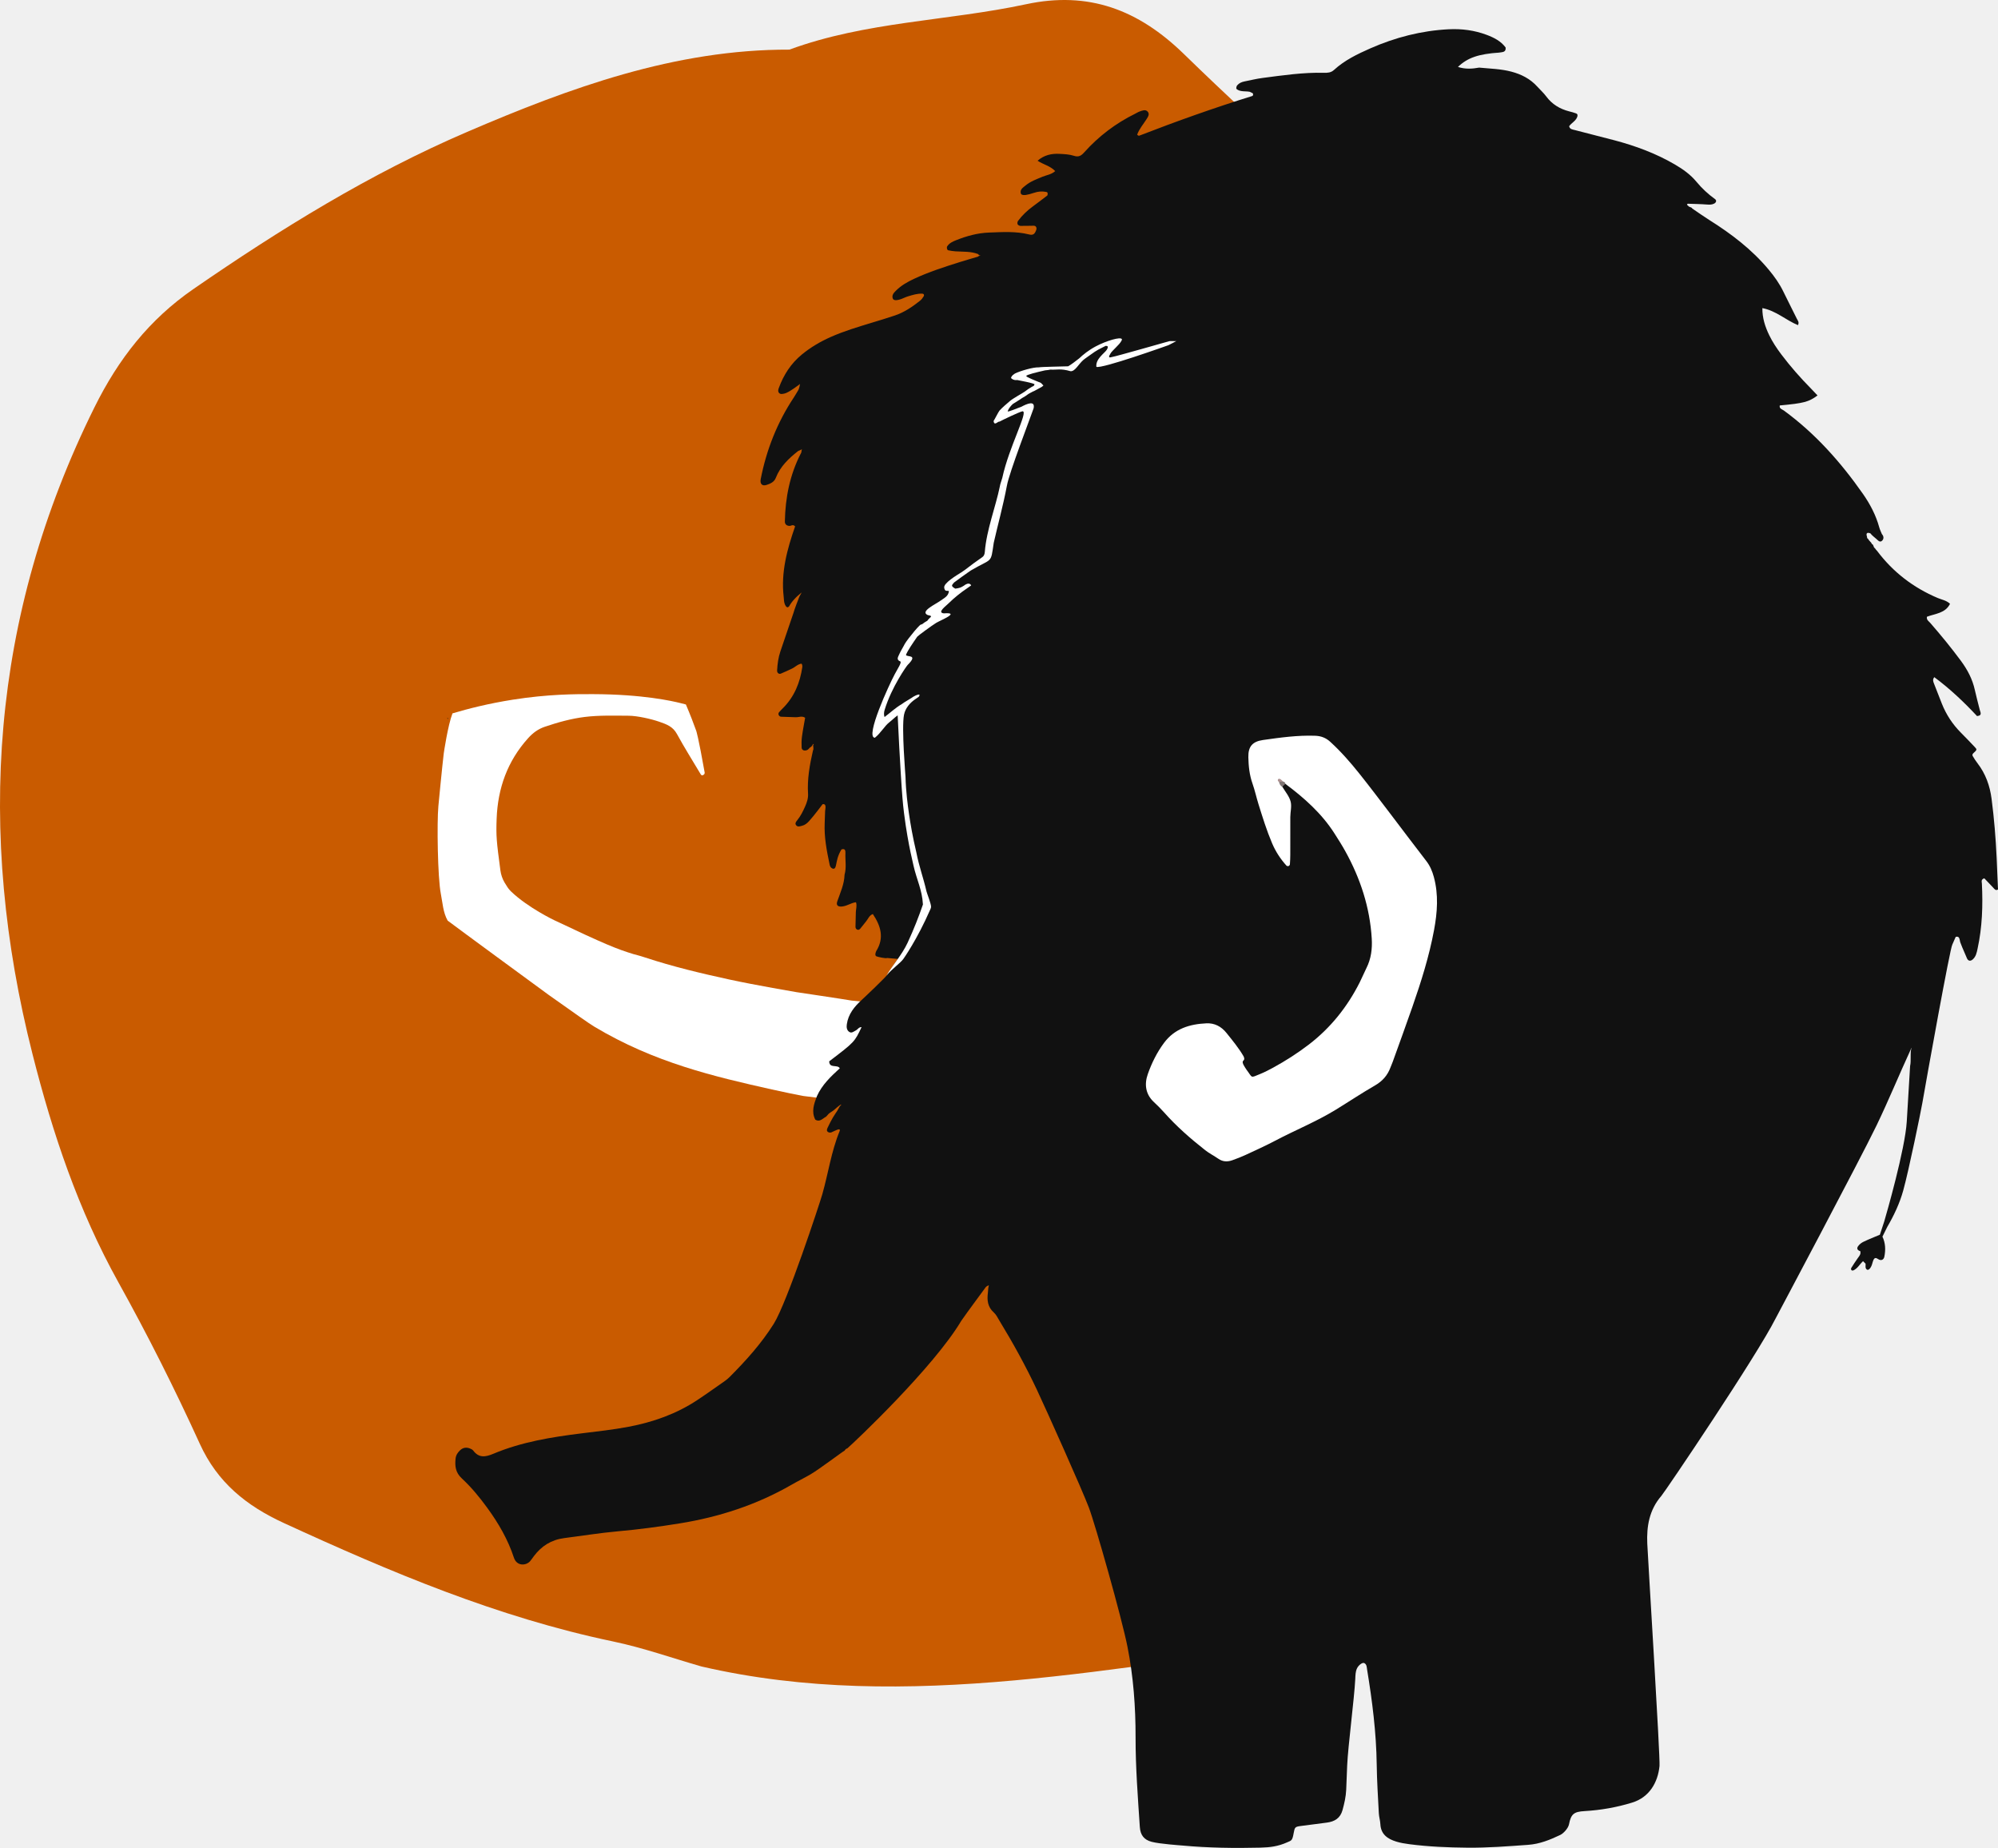
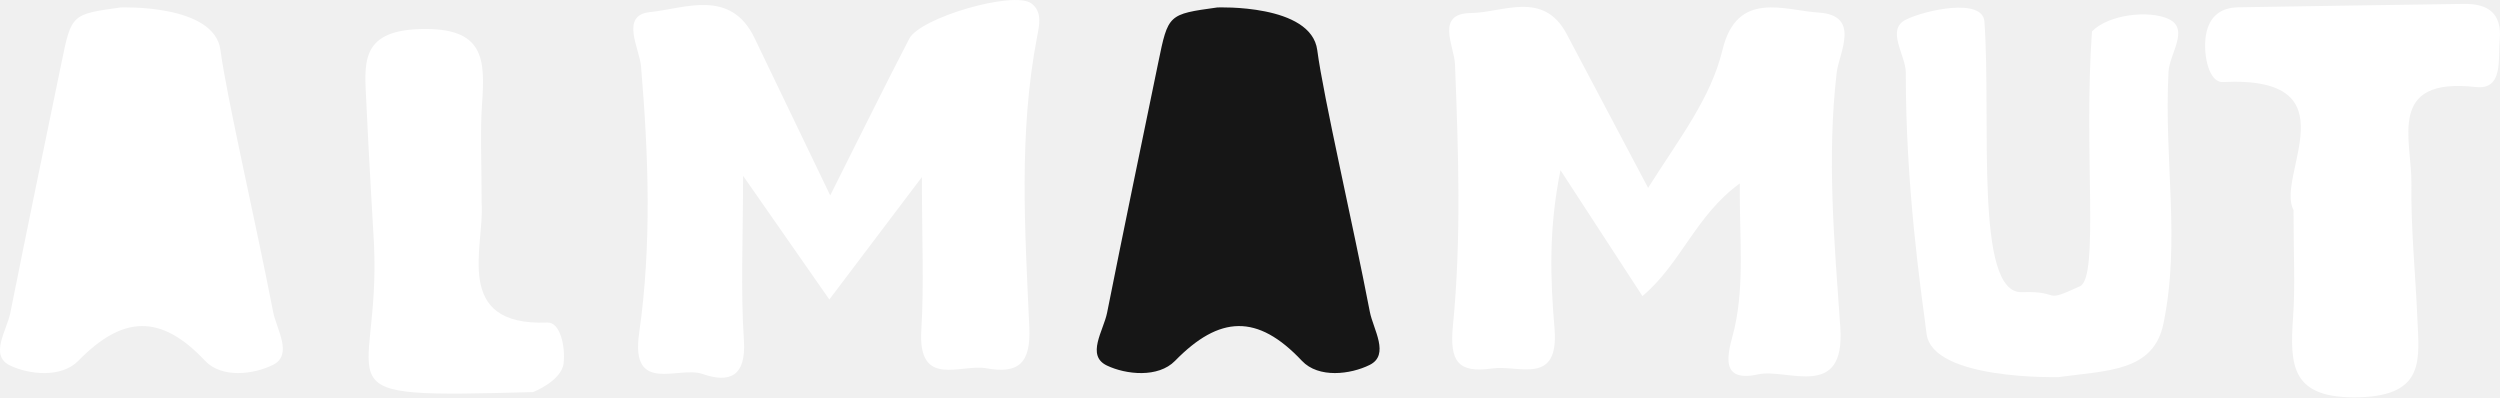
- <svg xmlns="http://www.w3.org/2000/svg" xmlns:xlink="http://www.w3.org/1999/xlink" version="1.1" id="Layer_1" x="0px" y="0px" width="778.54px" height="719.964px" viewBox="0 0 778.54 719.964" enable-background="new 0 0 778.54 719.964" xml:space="preserve">
-   <g>
-     <defs>
-       <rect id="SVGID_1_" width="778.54" height="719.964" />
-     </defs>
-     <clipPath id="SVGID_2_">
-       <use xlink:href="#SVGID_1_" overflow="visible" />
-     </clipPath>
-     <path clip-path="url(#SVGID_2_)" fill="#C95B00" d="M572.429,104.818c1.867,3.668,0.444,6.808-2.414,9.247   c-3.833,3.268-6.666,0.074-9.05-2.078c-33.358-30.118-67.445-59.531-99.569-90.865C443.573,3.738,424.169-3.563,399.816,1.653   c-30.619,6.558-62.421,6.726-92.209,17.681c-44.58-0.122-85.627,14.897-125.579,32.053C144.249,67.61,109.204,89.27,75.384,112.603   c-17.228,11.886-29.218,27.207-38.597,46.131C-3.702,240.429-9.214,324.235,12.643,410.586c7.84,30.973,17.86,60.887,33.475,88.98   c11.426,20.559,22.024,41.624,31.77,63.01c6.825,14.978,18.086,24.086,32.737,30.817c41.368,19.01,83.173,36.707,128.291,46.135   c11.668,2.438,22.968,6.455,34.437,9.748c80.244,18.577,162.417-0.654,246.033-10.332c12.02-0.159,24.056-0.711,36.057-0.415" />
-     <path clip-path="url(#SVGID_2_)" fill="#FFFFFF" d="M312.997,426.997c-2.55-0.485-6.909-1.341-12.279-2.545   c-22.388-5.021-45.784-10.447-69.165-24.472c-2.139-1.284-7.364-5.011-17.84-12.421c-0.5-0.354-36.794-26.955-39.275-28.875   c-1.816-3.225-1.954-6.888-2.652-10.393c-1.266-6.354-1.558-27.937-0.971-34.188c0.04-0.552,1.536-15.951,2.098-20.567   c0.053-0.438,1.61-10.963,3.389-15.561l0.013-0.041c6.219-1.858,14.152-3.86,23.479-5.33c13.8-2.173,24.355-2.187,31.209-2.166   c19.624,0.059,31.081,2.741,33.905,3.429c0.99,0.242,1.811,0.455,2.376,0.605l-0.032-0.034c1.694,3.968,3.025,7.46,4.042,10.291   c0,0,0.8,2.225,3.271,16.173c0.014,0.079,0.051,0.296-0.041,0.528c-0.101,0.253-0.32,0.438-0.6,0.566   c-0.597,0.274-0.834-0.242-1.052-0.607c-3.055-5.118-6.227-10.173-9.083-15.399c-1.584-2.9-3.905-3.758-6.965-4.818   c-3.03-1.049-8.437-2.301-11.905-2.318c-5.76-0.028-11.471-0.215-17.083,0.476c-5.308,0.654-10.474,2.107-15.548,3.822   c-2.585,0.873-4.644,2.384-6.508,4.455c-8.049,8.941-11.813,19.472-12.258,31.361c-0.256,6.862-0.045,8.742,1.453,20.088   c0.224,1.699,0.775,3.338,1.648,4.812c0.353,0.595,0.753,1.241,1.171,1.861c0.033,0.048,0.604,0.888,1.375,1.625   c6.641,6.35,16.841,11.186,16.841,11.186c19.657,9.321,24.307,11.196,30.859,13.198c0.796,0.243,2.065,0.499,4.512,1.307   c10.758,3.551,21.726,6.169,32.813,8.579c10.053,2.186,26.1,4.916,26.1,4.916s18.899,2.814,21.573,3.296l10.302,1.019l-6.5,38.957   L312.997,426.997z" />
-     <path clip-path="url(#SVGID_2_)" fill="#E6ECEC" d="M572.916,26.339c-2.428,0.801-4.959,0.608-7.453,0.769   c-0.883,0.057-1.601-0.386-1.839-1.161c-0.186-0.606,0.332-1.142,0.89-1.511c3.056-2.028,6.423-3.278,10.01-3.928   c1.853-0.336,3.729-0.533,5.596-0.793c1.578,0.6,2.982,0.547,3.969-1.064c0.979,1.631,0.841,2.652-0.438,2.731   c-1.865,0.115-3.744-0.009-5.609,0.1c-4.376,0.258-8.428,1.473-12.6,4.454C568.399,26.096,570.657,26.217,572.916,26.339" />
-     <path clip-path="url(#SVGID_2_)" fill="#585553" d="M584.088,18.651c-0.095,1.964-0.132,2.063-1.455,1.842   c-0.857-0.143-1.678-0.511-2.514-0.778c1.035-0.415,2.415,0.047,3.111-1.225C583.529,18.477,583.815,18.531,584.088,18.651" />
-     <path clip-path="url(#SVGID_2_)" fill="#111111" d="M763.813,367.067c-0.301-1.243-0.256-2.447-1.758-2.053L760.748,368   c-0.861,1.167-9.927,51.569-11.698,61.787c-0.592,3.407-5.255,26.178-7.438,34.046c-1.389,5.003-3.609,9.702-6.228,14.196   l-1.871,3.778c1.199,2.521,1.278,5.159,0.735,7.832c-0.247,1.213-1.281,1.673-2.398,0.919c-0.873-0.591-1.4-0.596-1.822,0.294   c-0.334,0.703-0.446,1.51-0.747,2.232c-0.568,1.362-1.364,1.965-1.917,1.486c-0.684-0.592-0.341-1.472-0.426-2.231   c-0.334-0.327-0.669-0.654-1.004-0.982c-1.259,1.17-2.07,2.807-3.702,3.578c-0.216,0.103-0.65,0.084-0.785-0.062   c-0.158-0.172-0.23-0.626-0.113-0.815c0.826-1.33,1.681-2.646,2.591-3.92c0.553-0.773,1.217-1.466,0.98-2.528l0.013-0.13   c-1.147-0.34-1.545-1.031-0.891-1.959c0.51-0.725,1.319-1.344,2.128-1.731c2.078-0.994,4.231-1.832,6.354-2.731l1.699-5.167   c0.763-2.553,8.149-28.184,8.781-38.931c0.268-4.536,1.128-18.939,1.297-21.6c0.469-2.169-0.017-4.403,0.412-6.583   c0.121-0.617,0.04,0.166,0.092-0.463c-0.22,0.112-0.138,0.363-0.244,0.556c-4.544,9.857-8.644,19.887-13.345,29.643   c-6.287,13.048-39.159,74.854-39.294,75.123c-7.484,14.846-43.027,67.431-44.565,69.204c-4.677,5.395-5.765,11.813-5.462,18.58   c0.296,6.617,5.092,83.359,4.764,86.626c-0.648,6.447-3.961,12.192-10.645,14.252c-6.058,1.868-12.258,2.952-18.584,3.318   c-4.148,0.24-5.251,1.147-6.039,5.147c-0.304,1.547-2.152,3.545-3.389,4.134c-3.988,1.897-7.971,3.537-12.538,3.864   c-7.871,0.563-15.73,1.183-23.626,1.108c-7.575-0.069-15.141-0.384-22.661-1.359c-1.717-0.224-3.453-0.506-5.101-1.015   c-3.354-1.036-5.992-2.804-6.191-6.809c-0.07-1.409-0.522-2.799-0.596-4.208c-0.326-6.304-0.739-12.609-0.822-18.918   c-0.164-12.507-1.732-24.855-3.76-37.164c-0.149-0.909-0.095-1.942-1.109-2.453c-0.686-0.345-2.211,0.788-2.815,2.065   c-0.628,1.325-0.604,2.77-0.677,4.177c-0.395,7.723-2.8,25.936-3.153,33.66c-0.146,3.152-0.234,6.308-0.377,9.461   c-0.123,2.69-0.712,5.29-1.426,7.89c-0.885,3.216-3.1,4.517-6.145,4.907c-3.437,0.439-6.876,0.871-10.309,1.341   c-2.006,0.274-2.195,0.488-2.581,2.694c-0.517,2.943-0.809,2.924-2.519,3.635c-3.499,1.562-6.581,1.982-10.456,2.08   c-9.959,0.251-20.351,0.101-30.251-0.814c-0.78-0.073-8.923-0.617-12.125-1.456c-2.95-0.773-4.397-2.617-4.604-5.755   c-0.77-11.646-1.677-23.28-1.657-34.965c0.021-11.858-0.85-23.671-3.16-35.298c-2.272-11.446-12.534-47.584-15.038-54.209   c-2.616-6.922-16.273-37.429-20.234-45.853c-4.369-9.291-9.321-18.261-14.658-27.022c-0.656-1.077-1.221-2.301-2.134-3.111   c-2.437-2.161-2.709-4.841-2.311-7.779c0.111-1.362,0.096-1.897,0.388-2.812c-0.178,0.036-0.459,0.114-0.756,0.303   c-0.322,0.205-0.521,0.449-0.628,0.604c-3.138,4.306-6.349,8.563-9.4,12.93c-10.764,18.113-41.543,47.231-44.458,49.735   l0.028-0.027c-0.561,0.041-1.037,0.856-1.037,0.856c-0.461,0.148-9.981,7.329-13.234,9.223c-2.45,1.426-5.006,2.671-7.464,4.086   c-13.554,7.806-28.178,12.56-43.548,15.036c-7.927,1.277-15.888,2.352-23.903,3.064c-7.06,0.629-14.073,1.769-21.109,2.667   c-4.972,0.636-8.853,3.077-11.822,7.058c-0.471,0.631-0.902,1.297-1.412,1.894c-1.584,1.854-5.236,2.063-6.343-1.316   c-2.321-7.081-6.03-13.467-10.435-19.498c-2.991-4.097-6.198-8.002-9.891-11.419c-2.449-2.267-2.711-4.777-2.411-7.69   c0.138-1.338,0.82-2.362,1.755-3.249c1.156-1.098,2.501-1.252,3.936-0.66c0.43,0.178,0.915,0.411,1.18,0.766   c2.244,2.992,4.802,2.538,7.882,1.244c11.008-4.624,22.687-6.496,34.449-7.953c6.099-0.755,12.208-1.411,18.26-2.563   c9.546-1.816,18.541-4.982,26.676-10.361c3.678-2.431,7.263-5.001,10.875-7.53c0.643-0.45,1.25-0.971,1.805-1.526   c6.352-6.369,12.324-12.993,17.165-20.684c5.153-8.188,17.936-47.013,18.924-50.491c2.319-8.167,3.479-16.607,6.702-24.467   c0.75-1.829-2.026-0.071-3.216,0.38c-0.417,0.158-0.988,0.044-1.308-0.183c-0.624-0.44-0.353-1.124-0.1-1.682   c0.193-0.422,1.69-3.567,2.94-5.344c0.54-0.769,1.043-1.552,1.471-2.389c0.147-0.296,0.326-0.569,0.507-0.801   c0.246-0.053,0.362-0.231,0.274-0.501c-0.257,0.187-0.482,0.343-0.733,0.506c-0.27,0.219-0.526,0.411-0.779,0.614   c-0.239,0.229-0.489,0.438-0.736,0.647c-0.234,0.222-0.486,0.425-0.74,0.621c-0.249,0.196-0.517,0.367-0.79,0.528   c-0.392,0.25-0.78,0.51-1.116,0.837c-0.307,0.359-0.601,0.729-0.947,1.053c-0.139,0.077-0.279,0.152-0.419,0.228   c-1.145,0.747-2.201,1.867-3.755,0.891c-1.607-3.171-0.484-6.147,0.636-9.123c1.986-4.45,5.441-7.7,8.921-10.884   c-0.929-1.608-4.091,0.188-4.13-2.711c9.869-7.513,9.869-7.513,12.612-13.315c-1.056-0.078-1.474,0.896-2.223,1.273   c-0.825,0.417-1.634,1.203-2.573,0.58c-1.027-0.68-1.106-1.884-0.949-2.98c0.564-3.961,2.925-6.855,5.765-9.445   c0.627-0.564,9.978-9.36,10.579-10.535l-0.9,1.008l4.43-6.482l-4.18-0.37c-0.409,0.312-3.598-0.415-4.093-0.618   c-0.664-0.272-0.519-1.021-0.309-1.635c0.051-0.148,0.089-0.308,0.17-0.438c3.232-5.163,1.739-9.851-1.325-14.431   c-1.401,0.531-1.785,1.827-2.559,2.766c-0.799,0.968-1.531,1.994-2.351,2.942c-0.284,0.328-0.694,0.62-1.239,0.346   c-0.494-0.249-0.616-0.695-0.612-1.14c0.017-1.883,0.078-3.765,0.136-5.647c0.039-1.242,0.511-2.473,0.056-3.856   c-2.007,0.226-3.685,1.621-5.752,1.681c-1.405,0.041-2.023-0.624-1.539-2.012c1.188-3.402,2.725-6.704,2.839-10.397   c0.797-2.766,0.226-5.59,0.338-8.385c0.038-0.935-0.089-1.995-1.559-1.449c-0.772,1.28-1.214,2.431-1.482,3.335   c-0.645,2.178-0.577,3.929-1.406,4.156c-0.427,0.117-0.892-0.226-0.987-0.297c-0.628-0.464-0.716-1.297-0.78-1.601   c-1.101-5.224-2.102-10.455-1.869-15.836c0.068-1.565,0.112-3.132,0.167-4.698c0.084-1.049,0.656-2.953-0.976-2.704   c0,0-3.377,4.537-5.293,6.622c-0.753,0.819-1.604,1.527-2.721,1.791c-0.748,0.178-1.595,0.553-2.221-0.115   c-0.684-0.729-0.155-1.429,0.346-2.04c1.313-1.6,2.214-3.439,3.05-5.309c0.71-1.59,1.275-3.225,1.164-5.014   c-0.354-5.726,0.653-11.298,1.919-16.84c0.428-0.746-0.06-1.55,0.133-2.267c-0.014,0.041,0.224-0.231,0.224-0.231   s-0.359-0.042-0.359-0.011c-0.262,0.601-0.607,1.094-1.201,1.363c-0.344,0.324-0.634,0.776-1.041,0.947   c-1.132,0.475-2.132,0.05-2.172-0.942c-0.058-1.406-0.065-2.835,0.121-4.226c0.332-2.483,0.825-4.945,1.247-7.396   c-1.248-0.85-2.494-0.149-3.699-0.212c-1.886-0.098-3.778-0.088-5.663-0.192c-0.863-0.048-1.337-1.102-0.812-1.732   c0.502-0.604,1.07-1.153,1.623-1.713c4.387-4.435,6.574-9.898,7.457-15.967c0.043-0.297-0.045-0.619-0.109-0.922   c-0.026-0.119-0.152-0.217-0.246-0.343c-1.47,0.198-2.448,1.356-3.719,1.945c-1.422,0.659-2.835,1.343-4.287,1.931   c-0.795,0.322-1.524-0.305-1.471-1.24c0.141-2.521,0.465-5.016,1.285-7.423c1.722-5.062,3.442-10.125,5.163-15.188   c0.061-0.489,1.892-5.345,2.192-6.062c0.26-0.463,0.517-0.924,0.747-1.37c-0.013,0.021,0.199-0.322,0.199-0.322   s-2.661,1.927-4.402,4.542l0.007-0.011c-0.56,1.174-1.276,1.952-2.087,0.274c-0.452-0.933-0.429-2.003-0.54-3.121   c-1.124-9.589,1.382-18.615,4.451-27.443c-0.856-0.947-1.568-0.122-2.263-0.178c-1.154-0.091-1.748-0.706-1.727-1.781   c0.181-9.216,1.925-18.066,6.155-26.336c0.344-0.379,0.261-0.88,0.372-1.315c-0.004,0.008,0.143-0.382,0.143-0.382   s-0.403,0.109-0.405,0.119c-0.356,0.282-0.816,0.334-1.181,0.581c-3.606,2.861-6.903,5.96-8.623,10.405   c-0.619,1.598-2.106,2.268-3.64,2.757c-1.676,0.535-2.595-0.437-2.232-2.295c2.232-11.413,6.421-22.031,12.86-31.739   c0.607-0.915,1.144-1.875,1.713-2.815c0.455-0.616,0.752-2.51,0.752-2.51s-4.417,3.437-6.054,3.735   c-0.776,0.142-1.579,0.435-2.177-0.297c-0.433-0.529-0.286-1.193-0.069-1.789c1.872-5.131,4.715-9.59,8.976-13.093   c3.434-2.822,7.214-5.05,11.27-6.85c5.197-2.305,10.63-3.916,16.051-5.57c3.01-0.918,6.029-1.818,9.009-2.828   c3.628-1.228,6.755-3.361,9.729-5.717c0.598-0.475,1.093-1.134,1.479-1.799c0.204-0.352,0.084-0.925-0.562-0.961   c-1.929-0.106-3.737,0.495-5.547,1.026c-0.902,0.265-1.745,0.723-2.634,1.039c-1.985,0.704-3.096,0.607-3.365-0.267   c-0.39-1.266,0.414-2.111,1.173-2.882c2.017-2.049,4.479-3.463,7.06-4.667c5.863-2.737,12.009-4.713,18.17-6.641   c2.253-0.705,4.525-1.347,6.789-2.018c0.301-0.348,0.734-0.358,1.137-0.443c-0.432-0.015-0.818-0.113-1.006-0.564   c-2.865-1.126-5.894-0.881-8.872-1.081c-0.93-0.063-1.86-0.212-2.775-0.394c-0.521-0.104-0.731-1.114-0.428-1.573   c0.835-1.262,2.149-1.848,3.458-2.37c4.126-1.645,8.412-2.825,12.844-2.98c5.188-0.181,10.41-0.559,15.553,0.729   c1.596,0.399,2.222-0.102,2.817-1.727c0.319-0.873-0.092-1.658-0.943-1.661c-1.732-0.006-3.467,0.092-5.198,0.057   c-0.388-0.008-0.945-0.303-1.102-0.624c-0.164-0.336-0.091-0.974,0.14-1.287c1.606-2.169,3.546-4.013,5.718-5.618   c1.902-1.407,3.799-2.824,5.668-4.276c0.175-0.136,0.175-0.555,0.177-0.844c0.004-0.382-0.256-0.509-0.629-0.582   c-1.591-0.314-3.136-0.18-4.662,0.345c-0.596,0.205-1.207,0.371-1.814,0.542c-1.974,0.553-3.198,0.441-3.38-0.378   c-0.338-1.53,0.914-2.209,1.827-2.979c1.96-1.652,4.363-2.488,6.691-3.461c1.567-0.654,3.367-0.814,4.908-2.176   c-1.939-2.047-4.657-2.566-6.87-4.046c2.595-2.249,5.489-2.838,8.558-2.675c1.885,0.1,3.845,0.179,5.61,0.759   c1.894,0.622,2.877-0.081,4.034-1.372c5.645-6.294,12.277-11.313,19.871-15.049c0.565-0.278,1.101-0.64,1.691-0.839   c1.028-0.346,2.226-0.919,3.1,0.011c0.925,0.982,0.177,2.048-0.412,2.981c-1.256,1.988-2.837,3.782-3.644,6.011   c0.171,0.161,0.263,0.295,0.39,0.353c0.13,0.06,0.315,0.103,0.438,0.056c14.556-5.638,29.252-10.875,44.164-15.496   c0.654-1.23-0.546-1.184-1.092-1.588c-1.533-0.316-3.171,0.021-4.631-0.722c-0.266-0.134-0.648-0.4-0.65-0.609   c-0.006-0.409,0.111-0.913,0.368-1.213c0.74-0.864,1.757-1.296,2.866-1.511c2.315-0.45,4.614-1.03,6.95-1.335   c7.957-1.039,15.907-2.211,23.97-2.022c1.426,0.034,2.73-0.015,3.928-1.112c4.117-3.776,9.098-6.172,14.141-8.395   c9.732-4.29,19.917-6.911,30.547-7.449c5.039-0.255,10.06,0.387,14.844,2.195c2.815,1.064,5.466,2.401,7.336,4.895   c0.221,1.917-1.242,1.777-2.417,1.985c-8.064,0.535-12.421,1.995-16.165,5.598c2.876,0.955,5.562,0.747,8.267,0.266   c4.212,0.414,8.44,0.478,12.598,1.585c3.936,1.048,7.314,2.795,10.045,5.805c1.161,1.281,2.472,2.451,3.495,3.833   c2.266,3.058,5.276,4.869,8.895,5.811c0.913,0.237,1.837,0.456,2.713,0.796c0.725,0.281,0.684,0.876,0.413,1.532   c-0.628,1.518-2.204,2.197-3.091,3.479c0.254,1.198,1.31,1.25,2.114,1.463c5.163,1.373,10.354,2.642,15.519,4.009   c8.236,2.181,16.178,5.109,23.565,9.426c3.143,1.836,6.06,3.897,8.416,6.745c2.107,2.546,4.528,4.806,7.233,6.745   c0.732,0.525,0.454,1.363-0.381,1.771c-0.897,0.44-1.762,0.42-2.731,0.345c-2.494-0.194-5.001-0.22-7.502-0.314   c-0.269,0.161-0.354,0.314-0.257,0.46c0.094,0.142,0.189,0.213,0.284,0.213l0.064,0.042c0.308,0.728,1.315,0.453,1.646,1.149   c2.215,1.497,4.388,3.06,6.651,4.481c8.589,5.39,16.577,11.478,23.123,19.318c2.234,2.677,4.234,5.475,5.75,8.63   c1.705,3.552,3.543,7.04,5.264,10.584c0.309,0.635,0.972,1.253,0.41,2.428c-4.676-1.909-8.534-5.628-13.883-6.637   c-0.027,3.875,1.088,7.26,2.657,10.515c1.307,2.705,2.975,5.196,4.782,7.593c3.521,4.666,7.372,9.042,11.477,13.201   c0.873,0.884,1.714,1.799,2.585,2.716c-3.435,2.542-5.303,3.028-14.719,3.904c-0.264,1.291,0.931,1.485,1.595,1.97   c12.232,8.944,22.14,20.079,30.787,32.431c2.831,4.045,5.079,8.33,6.39,13.102c0.245,0.895,0.679,1.739,1.025,2.607   c0.724,0.78,0.819,1.758,0.181,2.477c-0.885,0.996-1.645,0.039-2.282-0.534c-0.796-0.715-1.685-1.335-2.351-2.189l-0.071-0.069   c-1.673-0.549-1.599,0.363-1.255,1.501c-0.026,0.313,0.104,0.536,0.389,0.668c0.181,0.355,0.418,0.667,0.707,0.94l0.031,0.045   c0.349,0.284,0.604,0.637,0.781,1.05v0.002c0.764,0.259,0.468,1.275,1.142,1.599l0.1,0.143c0.229,0.341,0.488,0.657,0.781,0.945   c6.203,8.252,14.104,14.305,23.603,18.325c1.565,0.663,3.345,0.894,4.794,2.263c-1.85,3.753-5.831,3.812-9.012,5.051   c-0.199,1.269,0.749,1.755,1.322,2.412c4.149,4.759,8.141,9.64,11.902,14.715c2.573,3.47,4.536,7.18,5.463,11.427   c0.537,2.462,1.208,4.894,1.818,7.339c0.175,1.104,1.364,2.556-0.963,2.8c-5.144-5.511-10.596-10.674-16.664-15.165   c-0.722,0.923-0.432,1.679-0.156,2.396c1.012,2.645,2.048,5.282,3.097,7.913c1.714,4.299,4.199,8.09,7.475,11.369   c1.782,1.783,3.521,3.608,5.258,5.435c1.025,1.079,1.059,1.155-0.437,2.499c-0.499,0.449-0.423,0.839-0.229,1.175   c0.549,0.951,1.159,1.876,1.83,2.746c3.156,4.103,4.822,8.753,5.489,13.869c0.999,7.659,1.619,15.344,1.979,23.054   c0.19,4.087,0.349,8.175,0.521,12.267c-0.941,0.579-1.364-0.182-1.876-0.721c-1.181-1.244-2.364-2.485-3.456-3.631   c-1.385,0.444-0.98,1.33-0.945,2.028c0.42,8.529,0.147,17.007-1.682,25.388c-0.337,1.547-0.611,3.074-1.9,4.2   c-0.861,0.752-1.763,0.631-2.229-0.432c-0.63-1.437-1.239-2.883-1.856-4.325L763.813,367.067z" />
-     <path clip-path="url(#SVGID_2_)" fill="#FFFFFF" d="M484.496,414.79c0.409,0.67,0.763,1.382,1.234,2.003   c2.448,3.221,1.371,3.248,5.243,1.668c1.745-0.712,3.437-1.575,5.091-2.48c4.845-2.647,9.498-5.623,13.876-8.97   c8.521-6.516,15.061-14.714,19.889-24.279c0.922-1.827,1.689-3.731,2.611-5.559c1.833-3.633,2.313-7.509,2.075-11.492   c-0.726-12.173-4.44-23.458-10.322-34.069c-1.297-2.339-2.738-4.601-4.178-6.857c-4.995-7.829-11.798-13.877-19.162-19.366   c-0.44-0.094-0.897-0.141-1.273-0.414c0.004,0.009-0.385-0.136-0.385-0.136s0.099,0.402,0.104,0.41   c0.081,0.443,0.016,0.918,0.376,1.268c1.115,1.895,2.66,3.672,3.217,5.719c0.513,1.881-0.099,4.052-0.111,6.095   c-0.033,4.891,0.004,9.781-0.01,14.672c-0.003,1.258-0.059,2.518-0.151,3.773c-0.019,0.234-0.291,0.556-0.519,0.639   c-0.229,0.083-0.657,0.019-0.812-0.151c-2.341-2.591-4.227-5.478-5.596-8.701c-2.101-4.942-3.695-10.06-5.288-15.177   c-0.843-2.706-1.44-5.493-2.38-8.163c-1.174-3.333-1.522-6.768-1.593-10.235c-0.083-4.096,1.565-6.085,5.715-6.677   c6.709-0.956,13.425-1.887,20.246-1.659c2.353,0.079,4.226,0.783,5.958,2.365c4.095,3.737,7.736,7.885,11.183,12.196   c4.134,5.174,8.124,10.464,12.144,15.728c4.691,6.141,9.301,12.344,14.043,18.445c1.493,1.921,2.365,3.983,2.999,6.322   c1.872,6.9,1.345,13.797,0.073,20.637c-1.905,10.248-5.04,20.18-8.467,30.011c-2.489,7.144-5.09,14.247-7.649,21.366   c-0.266,0.741-0.602,1.457-0.878,2.194c-1.148,3.064-3.104,5.305-6.01,6.978c-5.188,2.989-10.176,6.323-15.283,9.456   c-7.54,4.626-15.761,7.931-23.565,12.051c-3.757,1.984-7.64,3.734-11.495,5.523c-1.714,0.795-3.48,1.485-5.263,2.115   c-1.862,0.656-3.686,0.634-5.415-0.564c-1.682-1.165-3.54-2.092-5.143-3.35c-5.713-4.486-11.174-9.257-16.009-14.709   c-1.254-1.414-2.604-2.75-3.986-4.04c-3.316-3.097-3.755-6.99-2.38-10.893c1.512-4.292,3.538-8.409,6.296-12.134   c4.153-5.607,10.034-7.351,16.554-7.656c3.188-0.148,5.812,1.249,7.811,3.748c2.362,2.953,4.781,5.867,6.688,9.155   C485.53,413.704,483.506,412.641,484.496,414.79" />
-     <path clip-path="url(#SVGID_2_)" fill="#7E7473" d="M499.675,306.517c-0.83-0.347-1.076-1.096-1.285-1.87   c0.482-0.438,1.004-0.493,1.567-0.165c0.471,0.132,0.882,0.323,0.896,0.907C500.461,305.765,500.068,306.141,499.675,306.517" />
-     <path clip-path="url(#SVGID_2_)" fill="#111111" d="M174.694,280.124c-0.136-0.079-0.393-0.166-0.389-0.236   c0.018-0.295,0.185-0.214,0.392,0.236H174.694z" />
-     <path clip-path="url(#SVGID_2_)" fill="#AB8F8E" d="M499.957,304.481c-0.522,0.055-1.043,0.111-1.566,0.165   c-0.513-0.274-0.64-0.706-0.293-1.137c0.105-0.131,0.607-0.087,0.822,0.046C499.308,303.796,499.616,304.165,499.957,304.481" />
-     <path clip-path="url(#SVGID_2_)" fill="#FFFFFF" d="M359.63,352.397c-0.312-5.778-2.427-9.592-3.676-15.157   c-0.303-1.275-0.704-3.02-1.138-5.098c-0.692-3.312-1.741-8.778-2.563-15.408c-0.461-3.716-0.736-6.872-1.282-15.816   c-0.347-5.682-0.774-13.225-1.189-22.21c-1.339,0.956-2.037,1.756-3.238,2.691c-1.901,1.479-3.344,4.217-5.643,6.033   c-3.94-0.136,5.582-20.734,7.733-24.735c1.354-2.52,2.576-4.301,2.287-4.934c-2.002-0.8-0.808-1.985-0.367-3.18   c0.205-0.568,1.849-3.299,1.983-3.687c1.143-1.992,6.793-8.833,6.465-7.481c0.274-0.299,0.514-0.304,0.806-0.584   c0.158-0.125,0.329-0.237,0.488-0.361c0.351-0.213,0.712-0.415,1.061-0.632c0.875-1.438,2.649-1.763,0.149-2.201   c-3.186-1.424,3.107-4.213,5.082-5.68c1.349-1.001,2.858-1.592,3.164-3.533c-0.001-0.038-0.012-0.069-0.029-0.094   c-0.179-0.262-0.791-0.032-1.21-0.227c-0.466-0.217-0.561-0.933-0.594-1.181c-0.235-1.767,4.889-4.813,6.613-5.892   c2.294-1.436,2.825-2.233,8.292-6.004c0.615-0.424,0.857-1.217,0.914-1.962c0.663-8.57,4.226-17.597,5.848-25.501   c0.148-1.04,0.693-2.328,0.958-3.35c2.65-12.25,10.292-25.979,7.899-25.979c-1.1,0.182-7.875,3.409-8.983,4.042   c-0.55-0.261-2.066,1.898-2.291-0.272c0.328-0.45,1.913-3.591,2.291-4.022c1.058-1.184,2.745-2.609,3.959-3.646   c1.151-1.062,5.249-3.255,5.851-3.744c0.613-0.501,2.094-1.503,2.78-1.88c0.712-0.401,0.701-0.11,1.069-0.951   c0.085-0.427-6.335-1.632-6.741-1.702c-1.579,0.237-2.44-0.767-2.43-0.8c0.302-1.045,0.926-1.248,1.549-1.741   c2.032-0.987,6.995-2.483,9.297-2.394c1.144-0.224,9.069-0.314,11.432-0.412c1.318-0.761,2.687-1.842,4.289-3.085   c1.54-1.469,3.671-3.195,6.466-4.678c4.157-2.206,9.643-3.796,10.147-2.84c0.084,0.159,0.042,0.41-0.231,0.804   c-0.607,1.306-3.541,3.656-4.207,4.841c-0.145,0.426-0.556,0.782-0.521,1.231c0.106,0.446,0.494,0.238,0.944,0.152   c2.05-0.337,21.288-5.902,22.306-6.154c0.574-0.221,2.357,0.001,2.958-0.107c-0.293,0.196-2.782,1.474-3.083,1.611   c-0.992,0.346-25.938,9.267-28.076,8.439c-0.407-3.026,3.158-5.313,4.014-6.602c0.781-1.296,0.458-1.591-0.394-1.571   c-1.377,0.661-1.758,0.921-2.903,1.471c-0.367,0.203-0.985,0.649-1.361,0.833c-1.186,0.853-4.11,2.864-4.407,3.16   c-1.973,1.709-3.247,4.545-5.022,4.406c-3.996-1.16-5.391-0.448-7.891-0.634c-0.674,0.207-1.377,0.196-2.063,0.307   c-3.057,0.691-7.266,1.71-7.289,2.177c0.122,0.436,0.873,0.55,1.235,0.818c0.877,0.454,3.774,1.591,4.397,1.868   c0.274,0.114,0.772,0.868,1.054,0.983c-0.325,0.452-0.897,0.72-1.274,0.933c-0.896,0.425-1.98,1.171-2.941,1.516   c-0.677,0.421-1.431,0.696-2.056,1.192c-0.618,0.51-1.339,0.859-2.013,1.279c-1.175,0.858-2.459,1.525-3.658,2.348   c-0.788,0.736-1.646,1.742-1.996,2.824c-0.013,0.451,4.012-1.32,5.237-1.715c2.367-1.265,5.533-2.598,4.867,0.569   c-1.22,3.568-9.521,25.095-10.398,30.097c-1.477,7.861-3.596,15.457-5.133,22.287c-1.256,8.412-0.365,5.756-9.03,10.847   c-1.479,1.029-5.77,4.072-6.455,4.647c-0.954,1.142-1.256,1.34,0.492,2.374c1.66-0.228,2.169-0.409,3.225-1.076   c2.377-1.875,2.965-0.172,2.965-0.172s-1.919,1.336-1.863,1.308c-1.911,1.256-4.98,3.71-6.653,5.403   c-1.315,1.333-4.921,3.847-2.132,4.166c6.773-0.506-1.459,2.759-3.023,3.731c-1.731,1.076-7.08,4.993-7.331,5.355   c-1.766,2.55-3.779,5.47-4.394,7.083c0.209,1.046,5.021-0.425,0.649,3.933c-0.333,0.302-6.232,8.537-8.968,17.512   c-0.338,1.108-0.305,2.08-0.028,2.772c2.308-1.73,4.159-3.529,6.719-5.036c0.548-0.528,4.065-2.477,4.538-2.906   c0.852-0.503,3.215-1.575,2.075,0.049c-0.212,0.119-0.488,0.332-0.764,0.541c-0.249,0.189-0.511,0.351-0.763,0.518   c-1.858,1.306-3.712,3.341-4.228,5.963c-1,5.084,0.572,23.656,0.586,24.192c0.158,5.94,0.886,11.122,1.33,14.225   c0.582,4.064,1.474,9.21,2.886,15.176c1.146,5.814,2.628,9.469,3.967,15.24c0.052,0.439,1.879,4.981,1.772,6.035   c-0.054,0.527-0.266,0.885-0.351,1.082c-5.102,11.707-10.44,19.171-10.44,19.171c-1.138,1.59-4.404,3.848-6.584,6.478   c2.225-3.833,6.075-8.104,8.25-12.811C356.102,362.007,358.054,357.006,359.63,352.397" />
-   </g>
+ <svg xmlns="http://www.w3.org/2000/svg" version="1.1" id="Layer_1" x="0px" y="0px" width="91.428px" height="14.532px" viewBox="0 0 91.428 14.532" enable-background="new 0 0 91.428 14.532" xml:space="preserve">
+   <path fill-rule="evenodd" clip-rule="evenodd" fill="#161616" d="M48.174,1.835c0.222,1.701,1.309,6.375,1.923,9.571  c0.123,0.635,0.74,1.57-0.007,1.94c-0.699,0.347-1.87,0.497-2.479-0.152c-1.627-1.729-3.017-1.657-4.639,0.003  c-0.615,0.629-1.793,0.505-2.493,0.17c-0.768-0.367-0.122-1.274,0.009-1.932c0.608-3.051,1.243-6.1,1.871-9.148  c0.363-1.768,0.363-1.765,2.158-2.014C44.518,0.273,47.953,0.135,48.174,1.835z" />
+   <path fill-rule="evenodd" clip-rule="evenodd" fill="#FFFFFF" d="M70.458,12.211c-0.222-1.701-0.764-5.395-0.761-9.554  c0-0.647-0.74-1.571,0.009-1.941c0.697-0.346,2.807-0.812,2.867,0.077c0.257,3.639-0.376,9.956,1.371,9.892  c1.499-0.055,0.691,0.444,2.124-0.217c0.711-0.329,0.129-5.001,0.438-9.319c0.615-0.631,2.107-0.785,2.808-0.451  c0.768,0.365,0.027,1.263-0.009,1.93c-0.168,3.271,0.444,6.153-0.184,9.202c-0.363,1.768-2.051,1.715-3.846,1.962  C75.276,13.791,70.677,13.912,70.458,12.211z" />
+   <path fill-rule="evenodd" clip-rule="evenodd" fill="#FFFFFF" d="M8.063,1.835c0.223,1.701,1.309,6.375,1.926,9.571  c0.123,0.635,0.739,1.57-0.01,1.94c-0.697,0.347-1.869,0.497-2.479-0.152c-1.625-1.729-3.017-1.657-4.638,0.003  c-0.616,0.629-1.793,0.505-2.493,0.17C-0.398,13,0.247,12.093,0.379,11.436c0.608-3.051,1.242-6.1,1.871-9.148  C2.613,0.52,2.615,0.522,4.408,0.273C4.408,0.273,7.844,0.135,8.063,1.835z" />
+   <path fill-rule="evenodd" clip-rule="evenodd" fill="#FFFFFF" d="M27.175,6.429c0,2.31-0.092,4.172,0.031,6.022  c0.085,1.318-0.525,1.57-1.521,1.223c-0.857-0.298-2.633,0.764-2.312-1.48c0.465-3.248,0.345-6.506,0.07-9.769  c-0.054-0.651-0.78-1.87,0.331-1.983c1.268-0.129,2.946-0.873,3.821,0.951c0.875,1.822,1.753,3.644,2.767,5.753  c1.039-2.065,1.945-3.908,2.891-5.731c0.404-0.776,3.816-1.761,4.461-1.293c0.414,0.302,0.295,0.801,0.216,1.213  c-0.681,3.528-0.445,7.091-0.287,10.636c0.06,1.328-0.408,1.707-1.569,1.498c-0.944-0.17-2.512,0.751-2.38-1.4  c0.101-1.65,0.021-3.312,0.021-5.594c-1.303,1.721-2.269,3.002-3.385,4.478C29.32,9.505,28.371,8.145,27.175,6.429z" />
+   <path fill-rule="evenodd" clip-rule="evenodd" fill="#FFFFFF" d="M60.273,6.871c1.146-1.818,2.29-3.263,2.721-5.049  c0.533-2.199,2.267-1.439,3.521-1.362c1.55,0.101,0.74,1.48,0.655,2.197c-0.364,3.119-0.084,6.219,0.132,9.315  c0.188,2.7-1.945,1.482-3.007,1.719c-1.599,0.357-0.998-1.053-0.853-1.723c0.359-1.653,0.169-3.284,0.184-5.26  c-1.624,1.18-2.152,2.939-3.56,4.12c-0.954-1.466-1.875-2.884-2.997-4.604c-0.437,2.146-0.371,3.98-0.219,5.779  c0.178,2.123-1.3,1.334-2.278,1.472c-1.239,0.176-1.567-0.243-1.437-1.561c0.313-3.175,0.2-6.371,0.076-9.564  c-0.025-0.657-0.734-1.86,0.581-1.873c1.156-0.011,2.649-0.844,3.501,0.763C58.234,3.017,59.175,4.793,60.273,6.871z" />
+   <path fill-rule="evenodd" clip-rule="evenodd" fill="#FFFFFF" d="M83.877,7.683c-0.67-1.245,2.239-4.918-2.58-4.683  c-0.509,0.025-0.71-0.942-0.64-1.593c0.076-0.697,0.45-1.128,1.201-1.14c2.749-0.042,5.496-0.089,8.245-0.124  c0.88-0.013,1.404,0.334,1.314,1.321c-0.064,0.714,0.134,1.83-0.873,1.719c-3.294-0.371-2.33,1.945-2.355,3.566  c-0.022,1.618,0.146,3.237,0.215,4.858c0.065,1.512,0.31,2.851-2.115,2.921c-2.519,0.071-2.551-1.165-2.427-2.952  C83.941,10.459,83.877,9.332,83.877,7.683z" />
+   <path fill-rule="evenodd" clip-rule="evenodd" fill="#FFFFFF" d="M13.677,8.917c0,0-0.213-3.628-0.278-5.135  c-0.061-1.408-0.288-2.653,1.971-2.72c2.345-0.066,2.376,1.085,2.258,2.749c-0.071,1.041-0.014,2.092-0.014,3.624  c0.112,1.579-1.082,4.497,2.402,4.361c0.476-0.02,0.662,0.881,0.597,1.483c-0.069,0.649-1.116,1.06-1.116,1.06  C11.338,14.559,13.935,14.381,13.677,8.917z" />
</svg>
